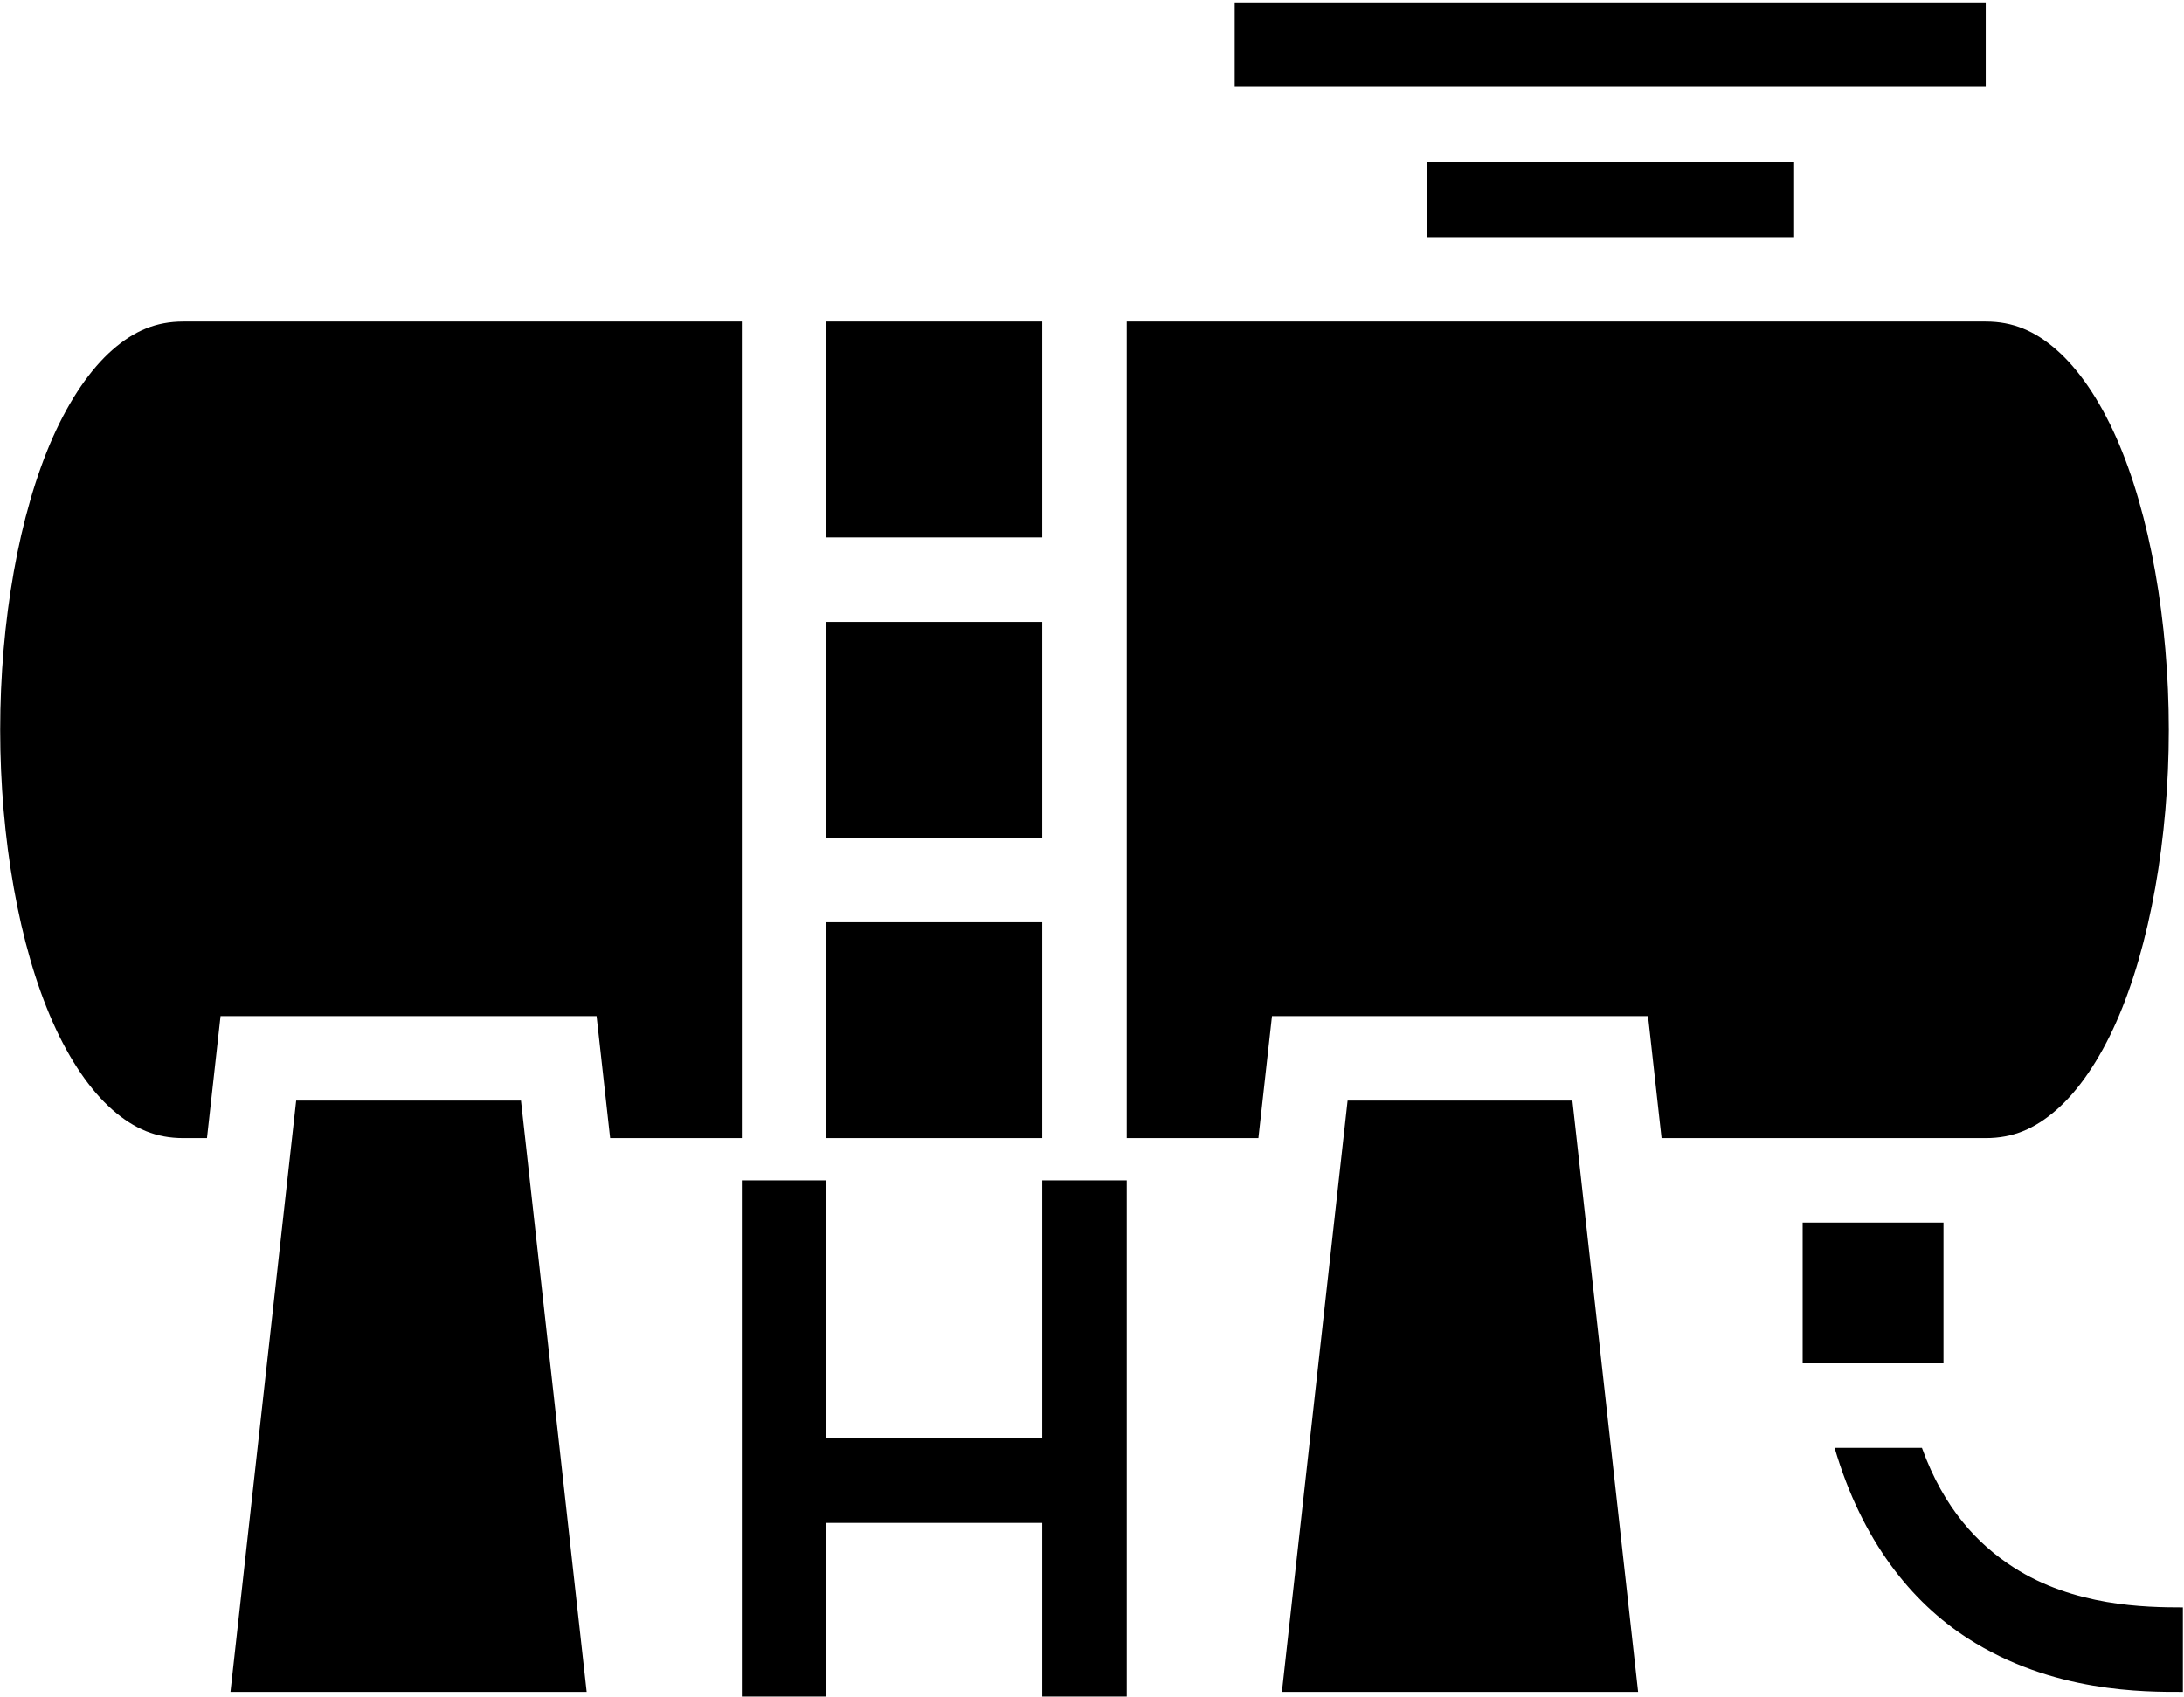
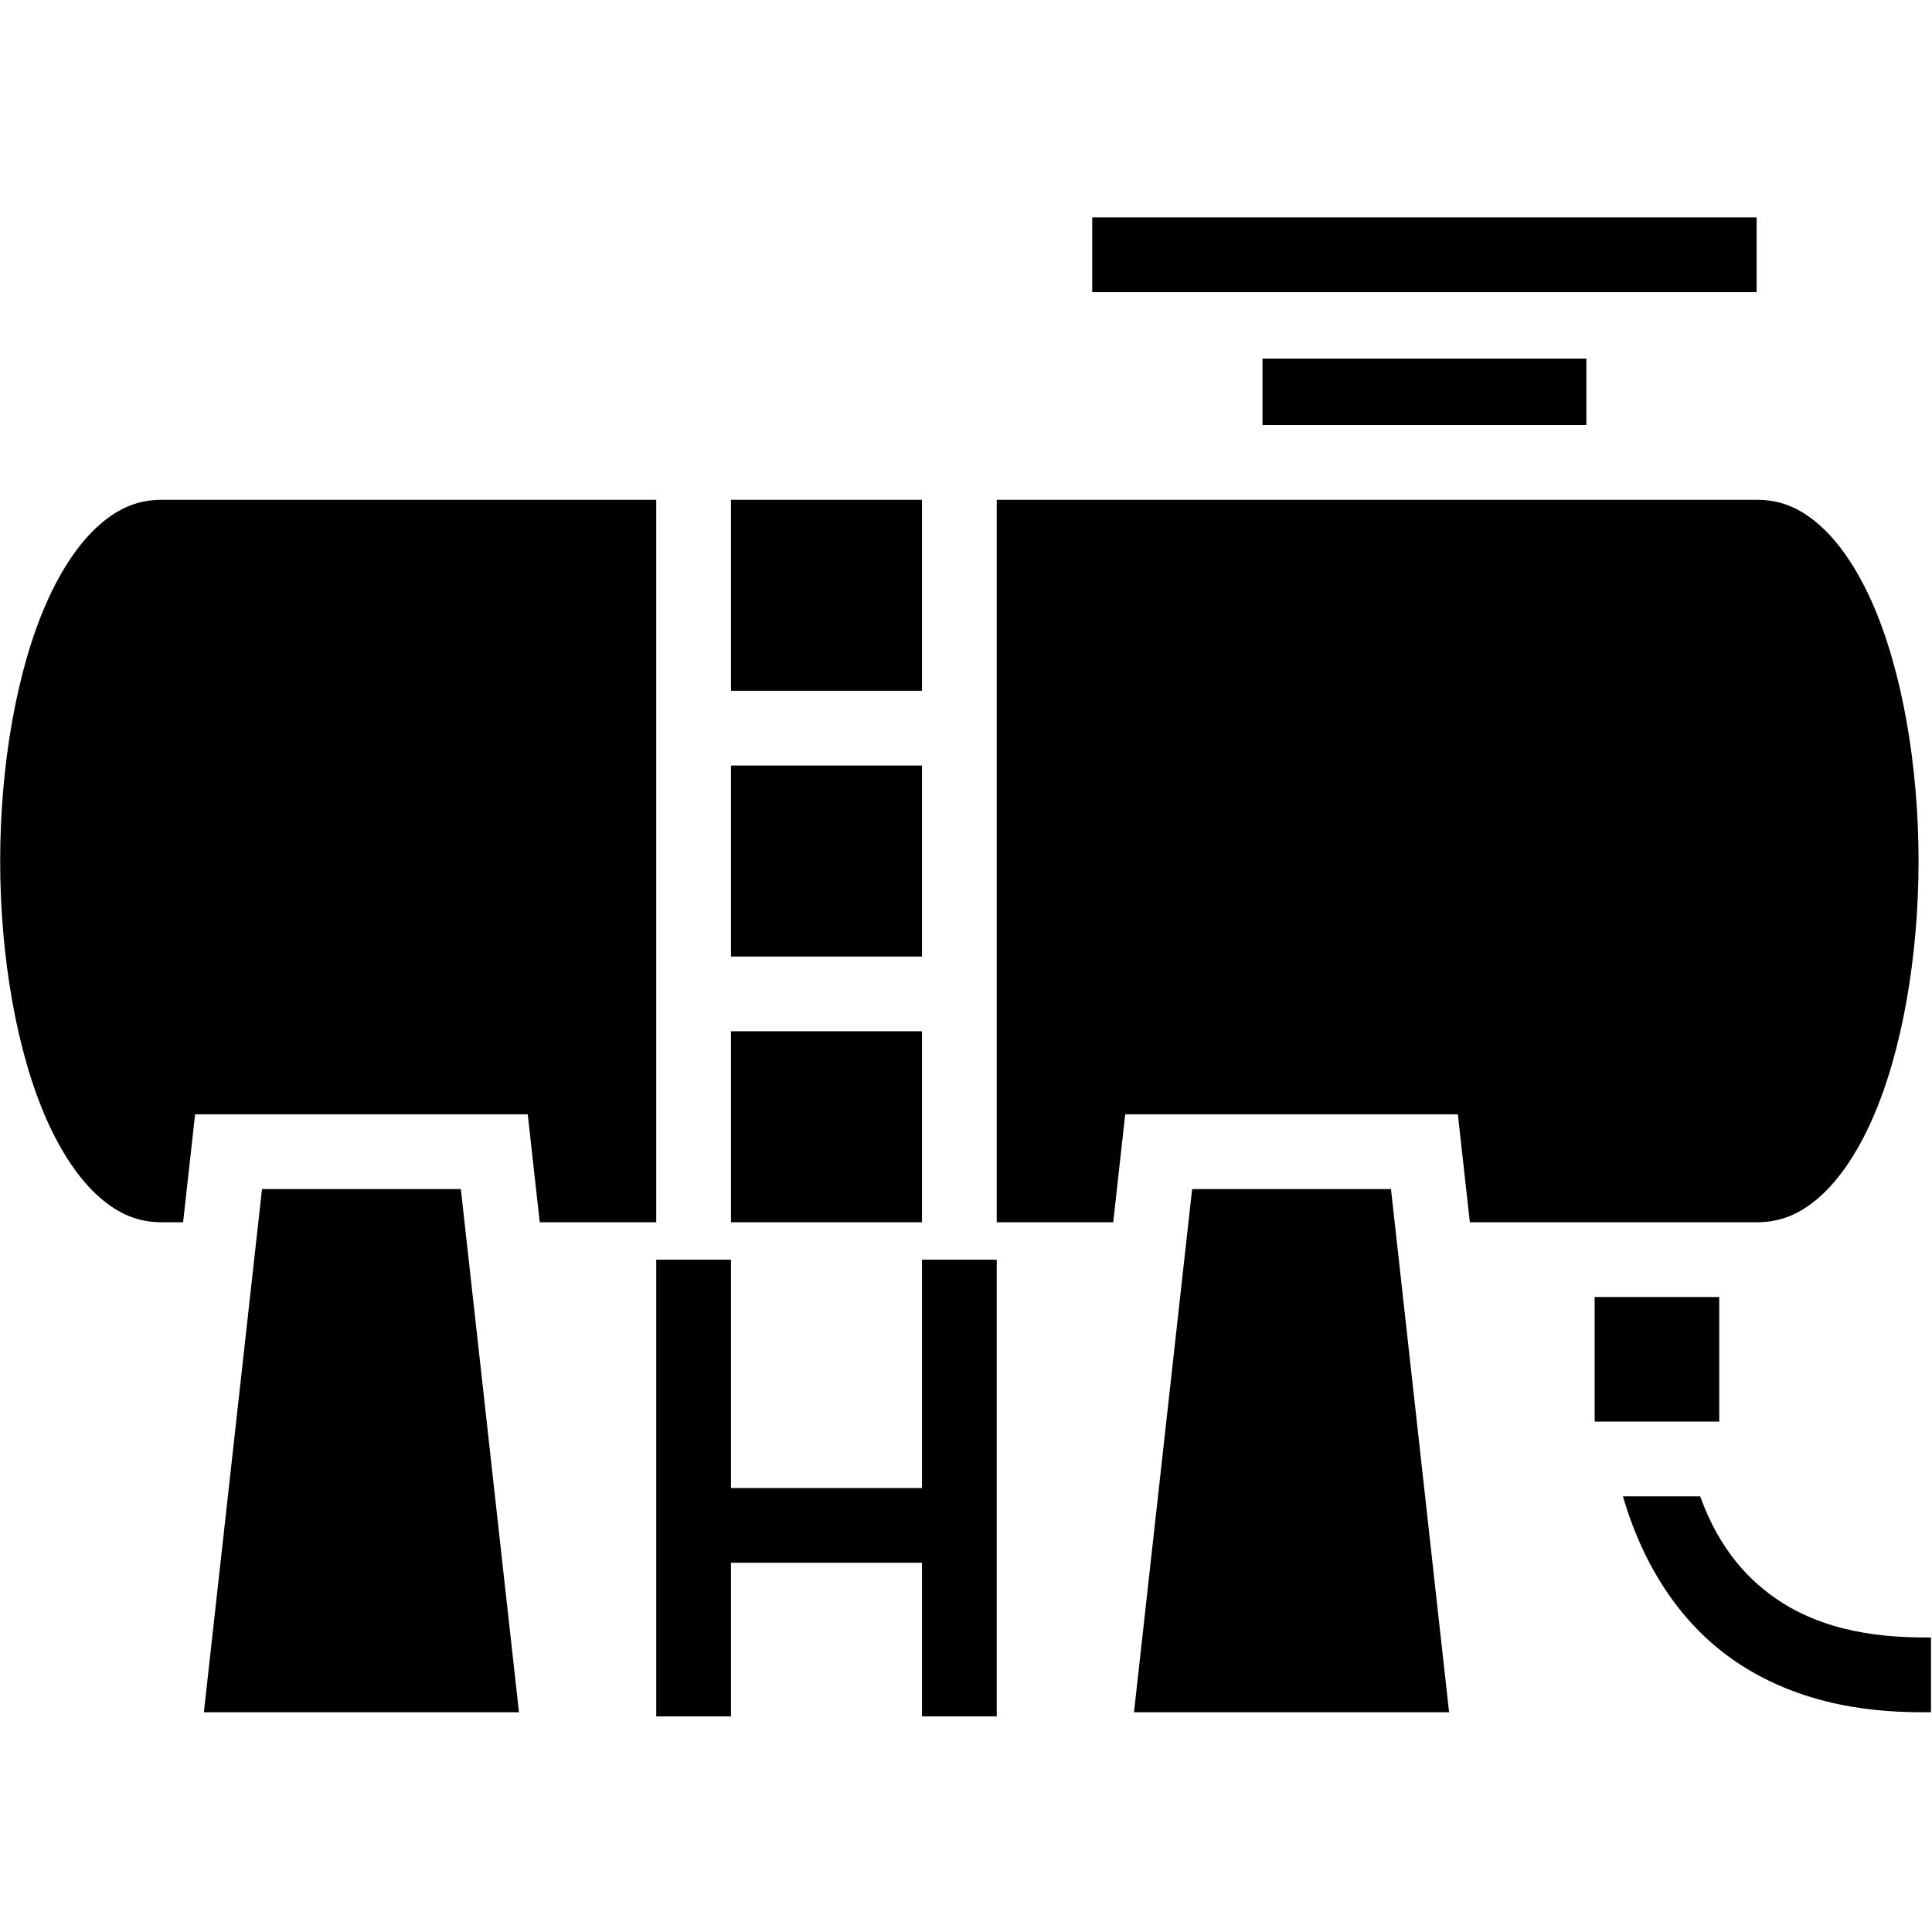
- <svg xmlns="http://www.w3.org/2000/svg" viewBox="0 0 727 565" version="1.1">
+ <svg xmlns="http://www.w3.org/2000/svg" width="48px" height="48px" viewBox="0 0 727 565" version="1.1">
  <g id="Page-1" stroke="none" stroke-width="1" fill="none" fill-rule="evenodd">
    <g id="equipment" transform="translate(0.0625, 0.8125)" fill="currentColor" fill-rule="nonzero">
      <path d="M410.938,0 L410.938,28.125 L660.938,28.125 L660.938,0 L410.938,0 Z M475,53.125 L475,78.125 L596.875,78.125 L596.875,53.125 L475,53.125 Z M60.938,106.25 C51.953,106.25 44.678,109.28 37.384,115.661 C30.091,122.044 23.2,132.036 17.539,144.772 C6.216,170.25 0,206.25 0,242.188 C0,278.125 6.216,314.127 17.539,339.603 C23.2,352.341 30.091,362.331 37.383,368.712 C44.68,375.097 51.953,378.125 60.938,378.125 L68.836,378.125 L71.961,350.009 L73.352,337.5 L198.523,337.5 L203.036,378.125 L246.875,378.125 L246.875,106.25 L60.938,106.25 Z M275,106.25 L275,178.125 L346.875,178.125 L346.875,106.25 L275,106.25 Z M375,106.25 L375,378.125 L418.836,378.125 L421.961,350.009 L423.352,337.5 L548.523,337.5 L553.036,378.125 L660.938,378.125 C669.922,378.125 677.197,375.094 684.491,368.714 C691.784,362.331 698.678,352.339 704.339,339.603 C715.663,314.128 721.878,278.13 721.878,242.194 C721.878,206.256 715.666,170.256 704.342,144.781 C698.681,132.044 691.789,122.047 684.494,115.664 C677.2,109.283 669.922,106.25 660.938,106.25 L375,106.25 Z M275,206.25 L275,278.125 L346.875,278.125 L346.875,206.25 L275,206.25 Z M275,306.25 L275,378.125 L346.875,378.125 L346.875,306.25 L275,306.25 Z M98.527,365.625 L76.652,562.5 L195.223,562.5 L173.352,365.625 L98.527,365.625 Z M448.527,365.625 L426.652,562.5 L545.223,562.5 L523.352,365.625 L448.527,365.625 Z M246.875,392.188 L246.875,564.062 L275,564.062 L275,506.25 L346.875,506.25 L346.875,564.062 L375,564.062 L375,392.188 L346.875,392.188 L346.875,478.125 L275,478.125 L275,392.188 L246.875,392.188 Z M600,406.25 L600,453.125 L646.875,453.125 L646.875,406.25 L600,406.25 Z M610.63,481.25 C619.761,512.388 636.281,532.631 654.877,544.63 C683.147,562.867 714.062,562.501 726.562,562.501 L726.562,534.375 C714.062,534.375 690.291,534.008 670.123,520.995 C658.33,513.386 647.042,501.589 639.697,481.25 L610.63,481.25 Z" id="Shape" />
    </g>
  </g>
</svg>
